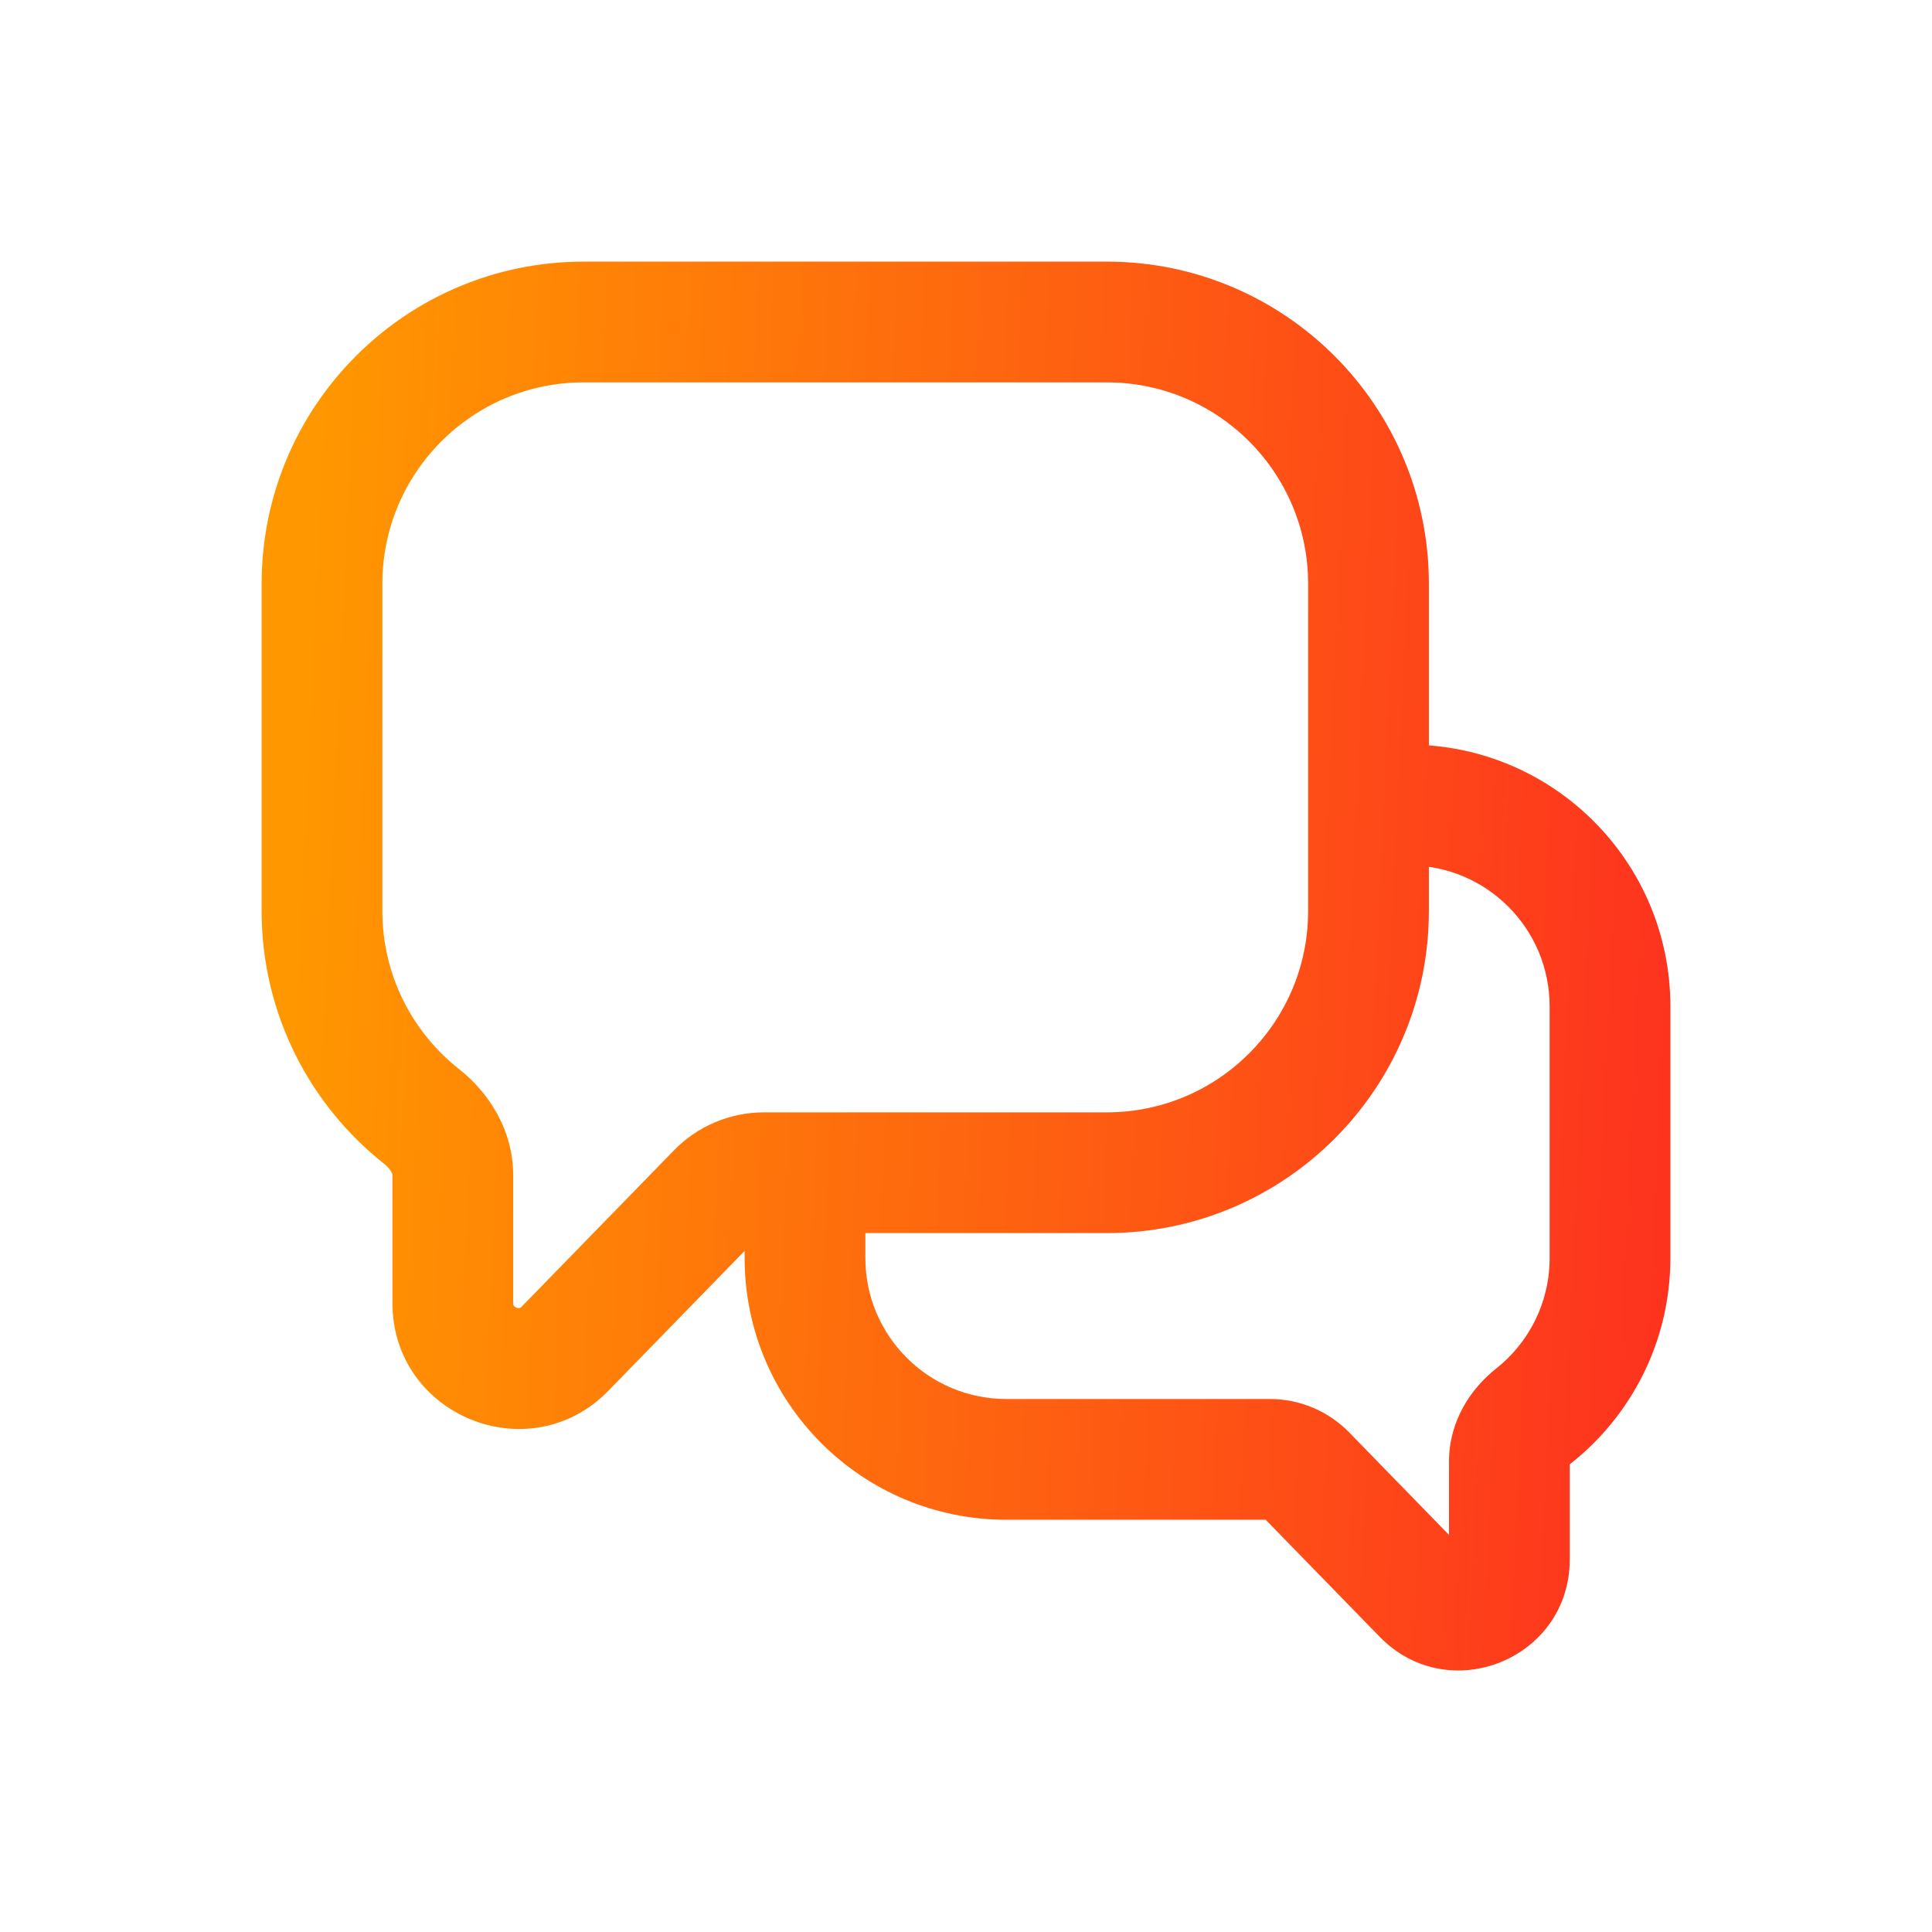
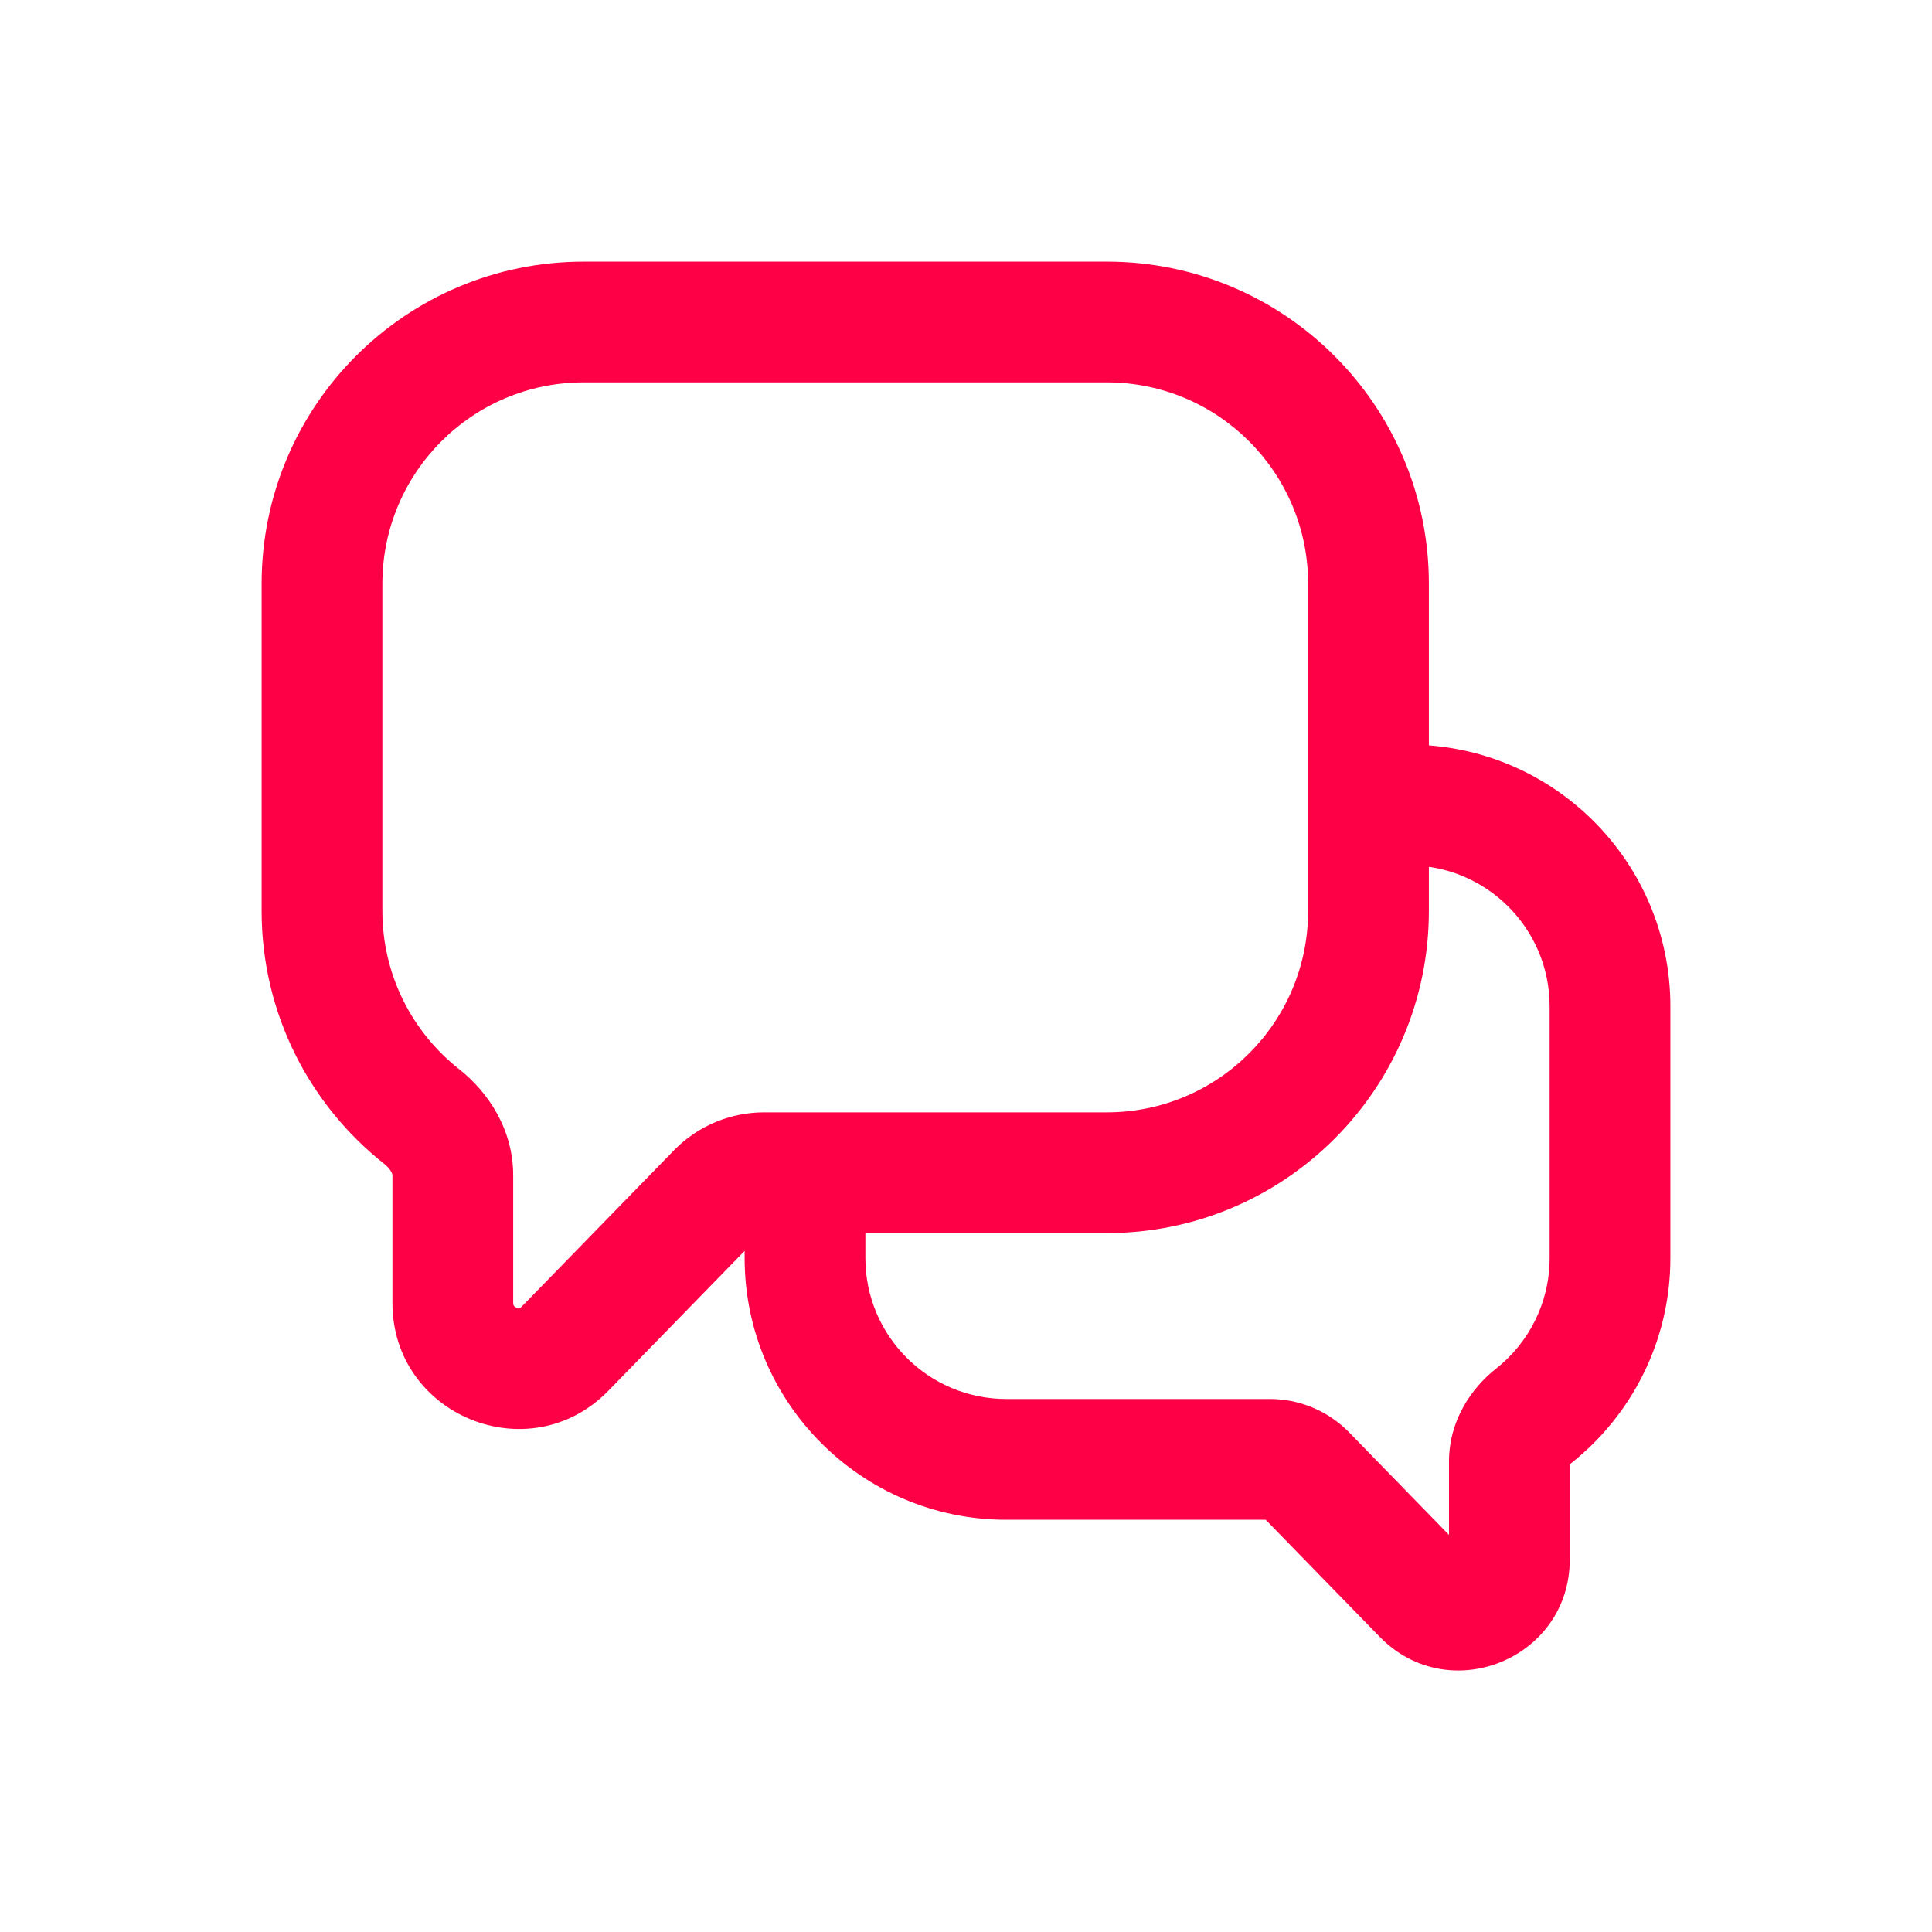
<svg xmlns="http://www.w3.org/2000/svg" width="24" height="24" viewBox="0 0 24 24" fill="none">
-   <path d="M8.909 14.813L9.447 15.337L8.909 14.813ZM7.02 16.753L6.483 16.229L7.02 16.753ZM5.238 13.87L4.773 14.458H4.773L5.238 13.87ZM19.048 17.592L19.513 18.18L19.048 17.592ZM16.224 18.318L15.686 18.841L15.686 18.841L16.224 18.318ZM17.677 19.81L18.214 19.287L17.677 19.81ZM10.75 14.6C10.75 14.186 10.414 13.85 10 13.85C9.586 13.85 9.25 14.186 9.25 14.6H10.75ZM17 9.25C16.586 9.25 16.25 9.586 16.25 10C16.25 10.414 16.586 10.75 17 10.75V9.25ZM4.75 7.252C4.75 5.87 5.87 4.75 7.251 4.75V3.25C5.041 3.25 3.25 5.042 3.25 7.252H4.75ZM4.75 11.316V7.252H3.25V11.316H4.75ZM5.703 13.281C5.121 12.822 4.75 12.112 4.75 11.316H3.25C3.25 12.591 3.847 13.726 4.773 14.458L5.703 13.281ZM6.375 16.186V14.601H4.875V16.186H6.375ZM8.372 14.29L6.483 16.229L7.558 17.276L9.447 15.337L8.372 14.29ZM13.749 13.818H9.492V15.318H13.749V13.818ZM16.25 11.316C16.25 12.698 15.13 13.818 13.749 13.818V15.318C15.959 15.318 17.75 13.526 17.75 11.316H16.25ZM16.25 7.252V11.316H17.75V7.252H16.25ZM13.749 4.75C15.13 4.75 16.25 5.87 16.25 7.252H17.75C17.75 5.042 15.959 3.25 13.749 3.25V4.75ZM7.251 4.75H13.749V3.25H7.251V4.75ZM9.447 15.337C9.459 15.325 9.475 15.318 9.492 15.318V13.818C9.07 13.818 8.666 13.988 8.372 14.29L9.447 15.337ZM4.875 16.186C4.875 17.587 6.579 18.281 7.558 17.276L6.483 16.229C6.473 16.24 6.466 16.244 6.463 16.246C6.459 16.248 6.456 16.249 6.453 16.249C6.445 16.251 6.431 16.251 6.415 16.244C6.398 16.237 6.388 16.227 6.383 16.221C6.381 16.218 6.38 16.215 6.379 16.212C6.378 16.208 6.375 16.2 6.375 16.186H4.875ZM4.773 14.458C4.816 14.492 4.845 14.528 4.86 14.556C4.875 14.582 4.875 14.597 4.875 14.601H6.375C6.375 14.027 6.063 13.565 5.703 13.281L4.773 14.458ZM20.75 12.501C20.75 10.706 19.295 9.25 17.499 9.25V10.75C18.466 10.75 19.25 11.534 19.25 12.501H20.75ZM20.75 15.628V12.501H19.25V15.628H20.75ZM19.513 18.18C20.265 17.586 20.75 16.663 20.75 15.628H19.25C19.25 16.185 18.991 16.681 18.583 17.003L19.513 18.18ZM19.5 19.373V18.155H18V19.373H19.5ZM15.686 18.841L17.139 20.333L18.214 19.287L16.761 17.795L15.686 18.841ZM12.501 18.879H15.776V17.379H12.501V18.879ZM9.25 15.628C9.25 17.423 10.705 18.879 12.501 18.879V17.379C11.534 17.379 10.75 16.595 10.75 15.628H9.25ZM9.25 14.6V15.628H10.75V14.6H9.25ZM16.761 17.795C16.502 17.529 16.147 17.379 15.776 17.379V18.879C15.742 18.879 15.71 18.865 15.686 18.841L16.761 17.795ZM18 19.373C18 19.356 18.006 19.327 18.026 19.301C18.042 19.277 18.061 19.265 18.077 19.258C18.093 19.251 18.116 19.247 18.144 19.252C18.177 19.258 18.202 19.274 18.214 19.287L17.139 20.333C18.001 21.217 19.5 20.607 19.5 19.373H18ZM18.583 17.003C18.276 17.246 18 17.648 18 18.155H19.5C19.5 18.169 19.498 18.18 19.495 18.189C19.493 18.198 19.491 18.202 19.49 18.203C19.489 18.204 19.491 18.202 19.495 18.197C19.499 18.193 19.505 18.187 19.513 18.18L18.583 17.003ZM17.499 9.25H17V10.75H17.499V9.25Z" fill="url(#paint0_linear_285_2545)" />
-   <defs>
-     <linearGradient id="paint0_linear_285_2545" x1="4" y1="4" x2="25.395" y2="4.997" gradientUnits="userSpaceOnUse">
-       <stop stop-color="#FF9700" />
-       <stop offset="1" stop-color="#FD1A26" />
-     </linearGradient>
-   </defs>
+   <path d="M8.909 14.813L9.447 15.337L8.909 14.813ZM7.02 16.753L6.483 16.229L7.02 16.753ZM5.238 13.87L4.773 14.458H4.773L5.238 13.87ZM19.048 17.592L19.513 18.18L19.048 17.592ZM16.224 18.318L15.686 18.841L15.686 18.841L16.224 18.318ZM17.677 19.81L18.214 19.287L17.677 19.81ZM10.75 14.6C10.75 14.186 10.414 13.85 10 13.85C9.586 13.85 9.25 14.186 9.25 14.6H10.75ZM17 9.25C16.586 9.25 16.25 9.586 16.25 10C16.25 10.414 16.586 10.75 17 10.75V9.25ZM4.75 7.252C4.75 5.87 5.87 4.75 7.251 4.75V3.25C5.041 3.25 3.25 5.042 3.25 7.252H4.75ZM4.75 11.316V7.252H3.25V11.316H4.75ZM5.703 13.281C5.121 12.822 4.75 12.112 4.75 11.316H3.25C3.25 12.591 3.847 13.726 4.773 14.458L5.703 13.281ZM6.375 16.186V14.601H4.875V16.186H6.375ZM8.372 14.29L6.483 16.229L7.558 17.276L9.447 15.337L8.372 14.29ZM13.749 13.818H9.492V15.318H13.749V13.818ZM16.25 11.316C16.25 12.698 15.13 13.818 13.749 13.818V15.318C15.959 15.318 17.75 13.526 17.75 11.316H16.25ZM16.25 7.252V11.316H17.75V7.252H16.25ZM13.749 4.75C15.13 4.75 16.25 5.87 16.25 7.252H17.75C17.75 5.042 15.959 3.25 13.749 3.25V4.75ZM7.251 4.75H13.749V3.25H7.251V4.75ZM9.447 15.337C9.459 15.325 9.475 15.318 9.492 15.318V13.818C9.07 13.818 8.666 13.988 8.372 14.29L9.447 15.337ZM4.875 16.186C4.875 17.587 6.579 18.281 7.558 17.276L6.483 16.229C6.473 16.24 6.466 16.244 6.463 16.246C6.459 16.248 6.456 16.249 6.453 16.249C6.445 16.251 6.431 16.251 6.415 16.244C6.398 16.237 6.388 16.227 6.383 16.221C6.381 16.218 6.38 16.215 6.379 16.212C6.378 16.208 6.375 16.2 6.375 16.186H4.875ZM4.773 14.458C4.816 14.492 4.845 14.528 4.86 14.556C4.875 14.582 4.875 14.597 4.875 14.601H6.375C6.375 14.027 6.063 13.565 5.703 13.281L4.773 14.458ZM20.75 12.501C20.75 10.706 19.295 9.25 17.499 9.25V10.75C18.466 10.75 19.25 11.534 19.25 12.501H20.75ZM20.75 15.628V12.501H19.25V15.628H20.75ZM19.513 18.18C20.265 17.586 20.75 16.663 20.75 15.628H19.25C19.25 16.185 18.991 16.681 18.583 17.003L19.513 18.18ZM19.5 19.373V18.155H18V19.373H19.5ZM15.686 18.841L17.139 20.333L18.214 19.287L16.761 17.795L15.686 18.841ZM12.501 18.879H15.776V17.379H12.501V18.879ZM9.25 15.628C9.25 17.423 10.705 18.879 12.501 18.879V17.379C11.534 17.379 10.75 16.595 10.75 15.628H9.25ZM9.25 14.6V15.628H10.75V14.6H9.25ZM16.761 17.795C16.502 17.529 16.147 17.379 15.776 17.379V18.879C15.742 18.879 15.71 18.865 15.686 18.841L16.761 17.795ZM18 19.373C18 19.356 18.006 19.327 18.026 19.301C18.042 19.277 18.061 19.265 18.077 19.258C18.093 19.251 18.116 19.247 18.144 19.252C18.177 19.258 18.202 19.274 18.214 19.287L17.139 20.333C18.001 21.217 19.5 20.607 19.5 19.373H18ZM18.583 17.003C18.276 17.246 18 17.648 18 18.155H19.5C19.5 18.169 19.498 18.18 19.495 18.189C19.493 18.198 19.491 18.202 19.49 18.203C19.489 18.204 19.491 18.202 19.495 18.197C19.499 18.193 19.505 18.187 19.513 18.18L18.583 17.003ZM17.499 9.25H17V10.75H17.499V9.25Z" fill="#FE0046" />
</svg>
